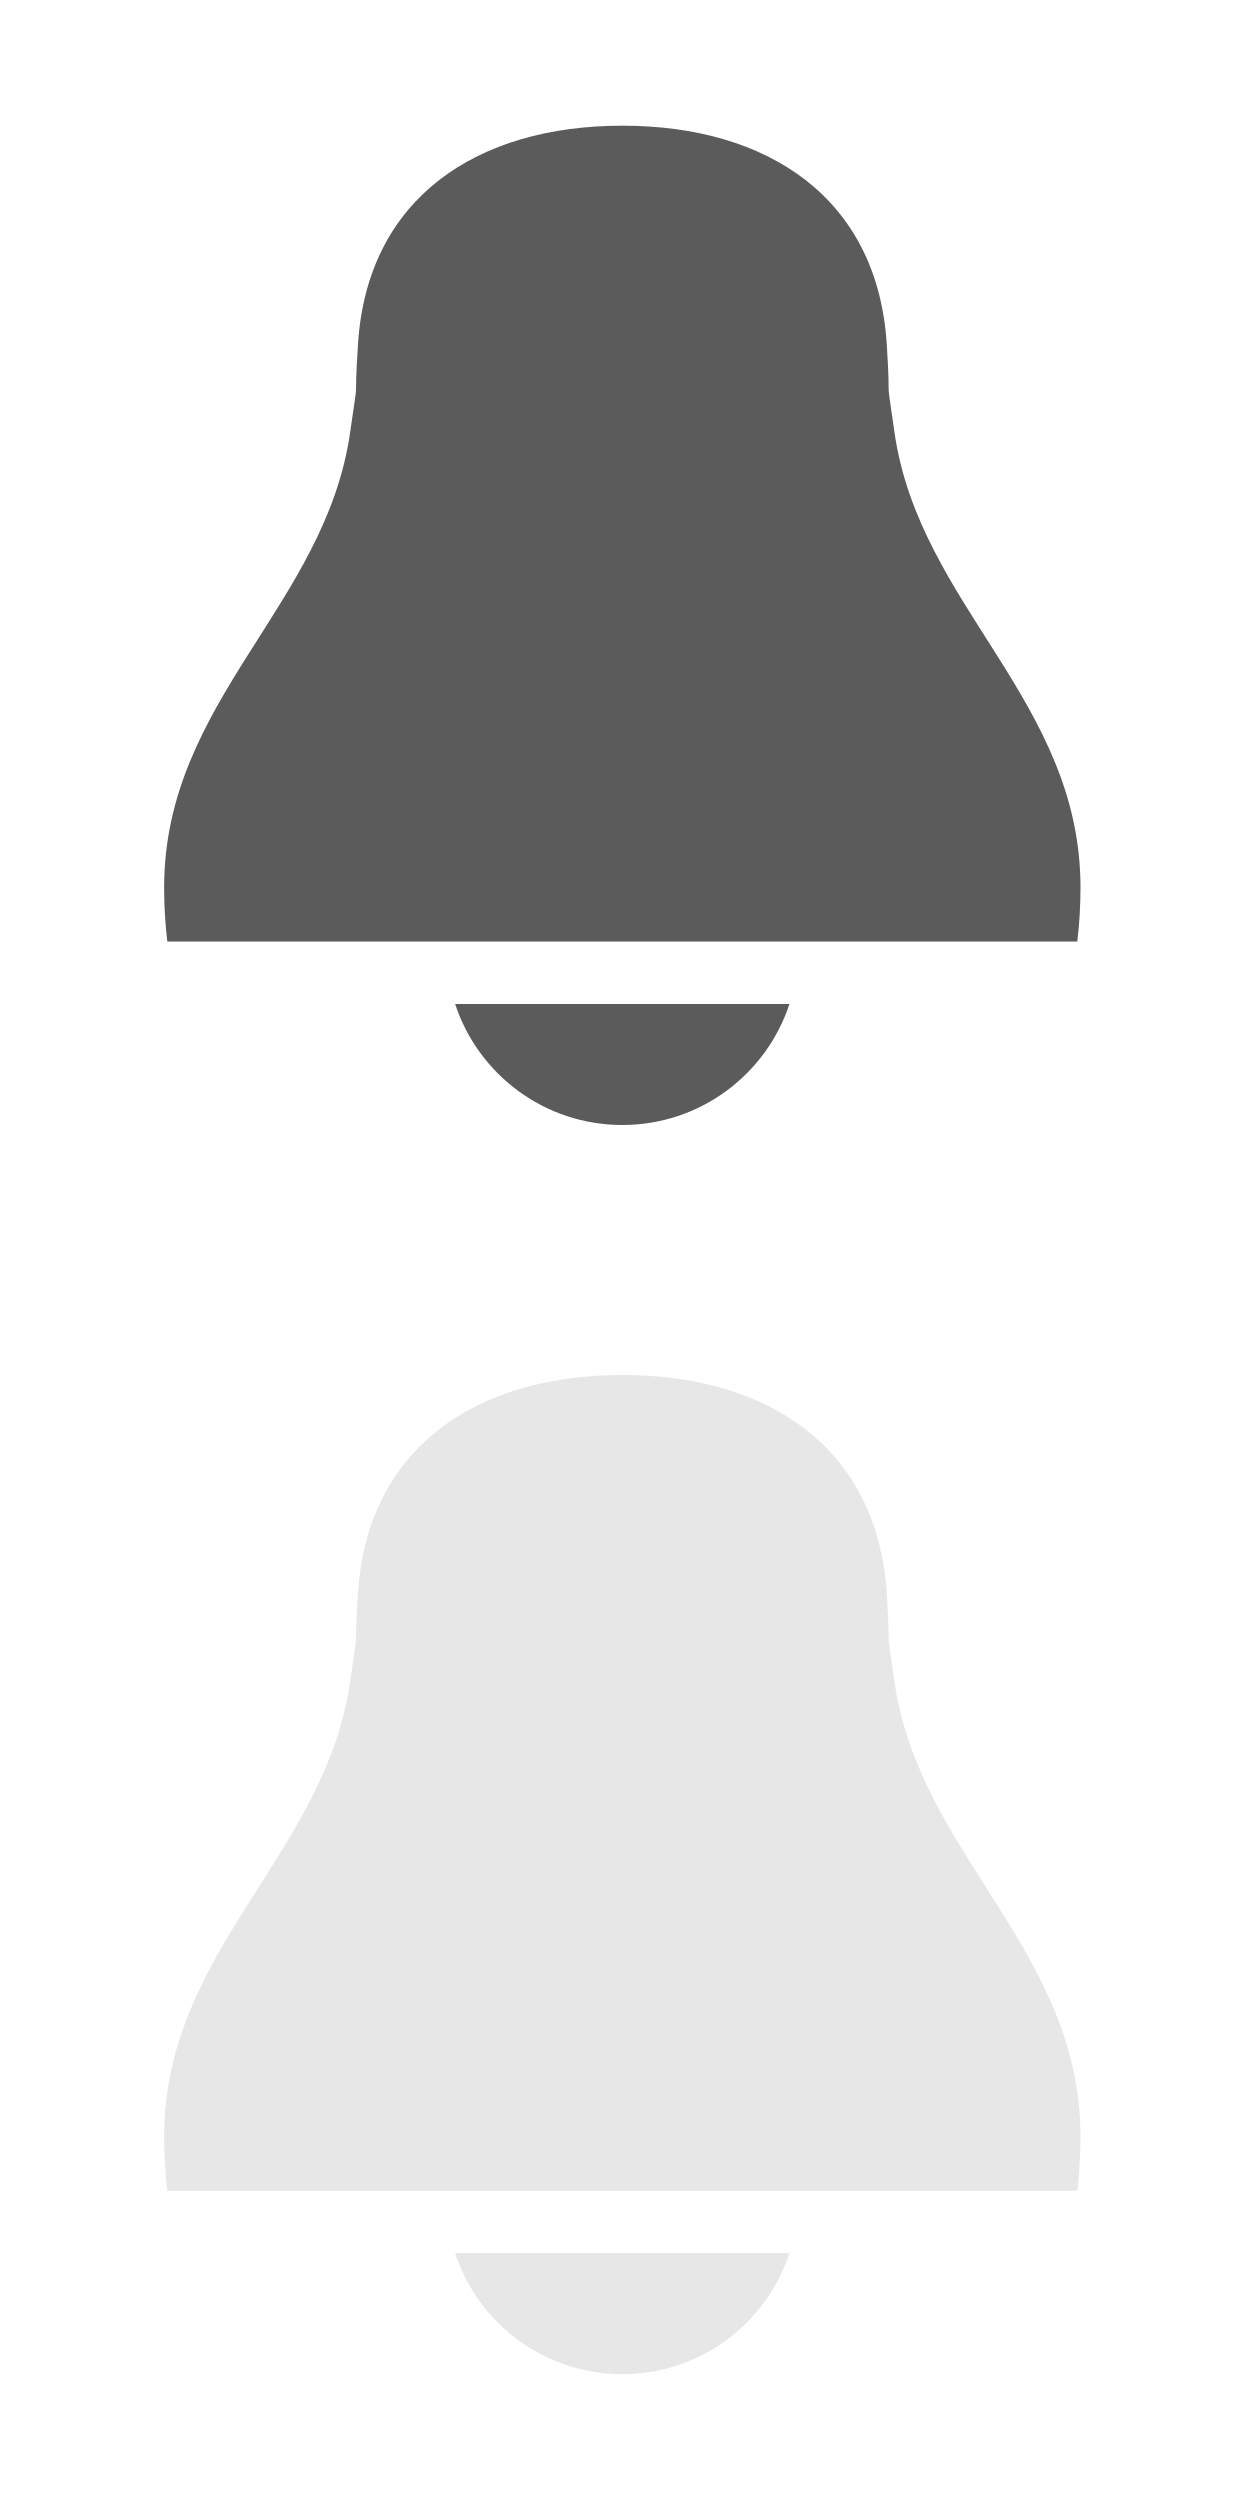
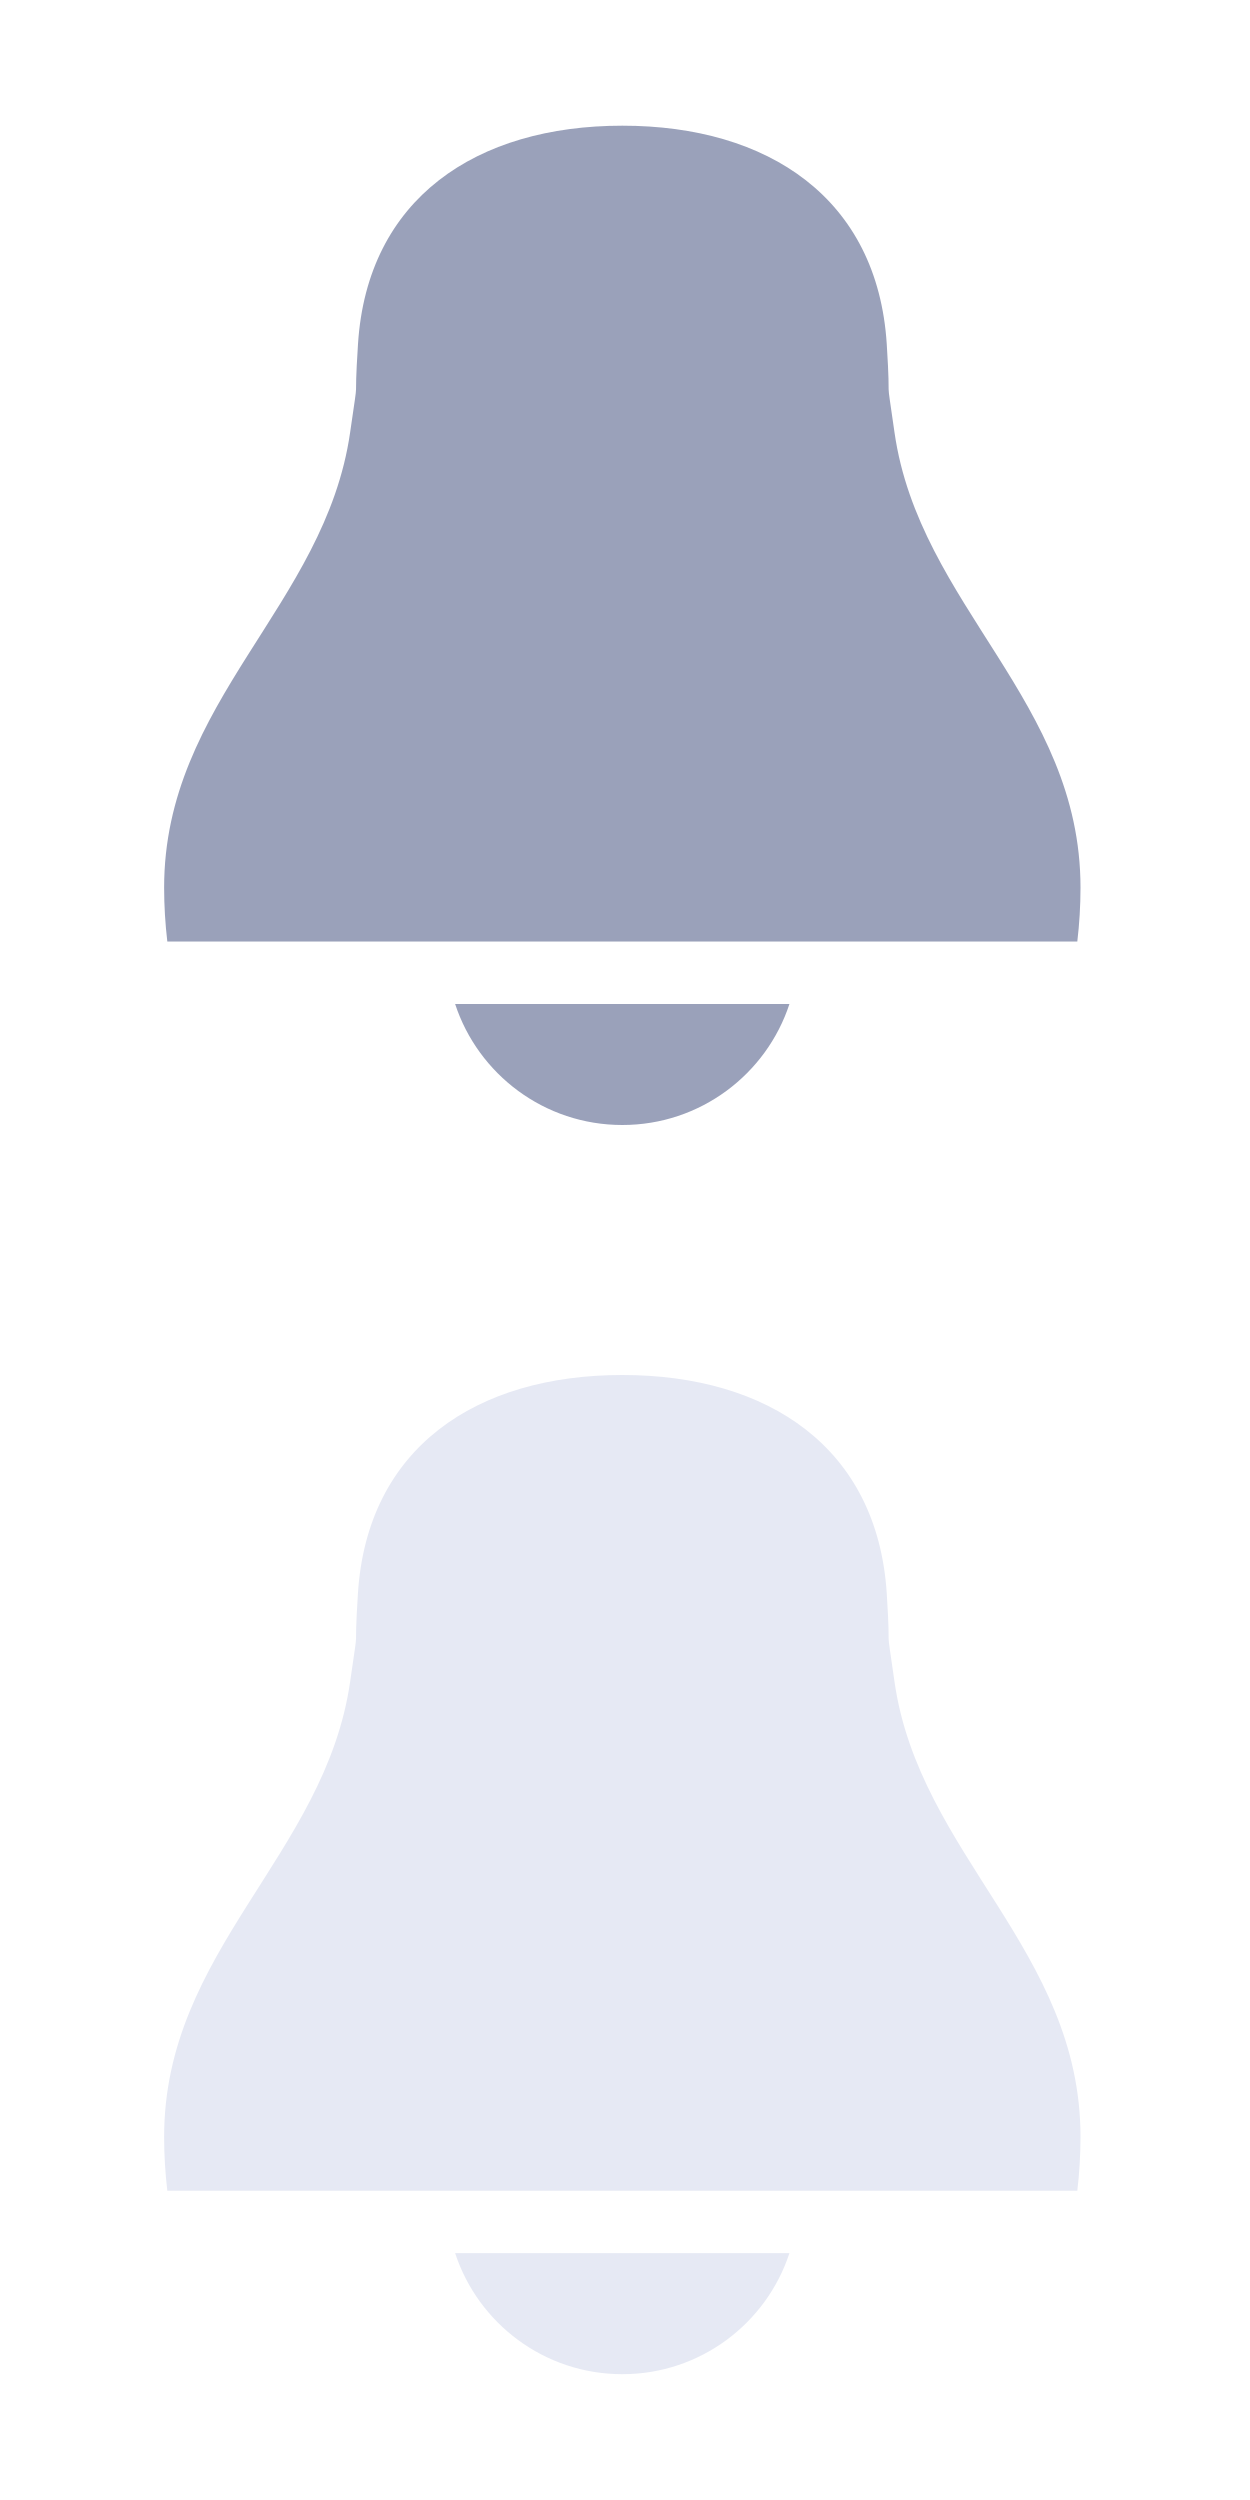
<svg xmlns="http://www.w3.org/2000/svg" width="20" height="40" viewBox="0 0 20 40" enable-background="new 0 0 20 40">
-   <g fill="#5b5b5b">
+   <g fill="#9aa1ba">
    <path d="M7.282,16.064C7.651,17.188,8.709,18,9.957,18c1.248,0,2.305-0.812,2.674-1.936H9.957H7.282z" />
    <path d="m14.312 6.919c-.157-1.095-.052-.27-.124-1.414-.149-2.332-1.895-3.494-4.23-3.494s-4.082 1.163-4.23 3.494c-.074 1.144.032.319-.126 1.414-.399 2.776-2.976 4.297-2.976 7.283 0 .292.018.58.051.862h4.589 2.691 2.689 4.591c.033-.282.051-.57.051-.862 0-2.986-2.578-4.507-2.976-7.283" />
  </g>
-   <g fill="#e7e7e7">
+   <g fill="#e6e9f4">
    <path d="m7.282 36.05c.369 1.125 1.427 1.937 2.675 1.937 1.248 0 2.305-.812 2.674-1.937h-2.674-2.675" />
    <path d="m14.312 26.908c-.157-1.096-.052-.27-.124-1.414-.15-2.332-1.895-3.494-4.231-3.494s-4.082 1.162-4.23 3.494c-.073 1.145.033.318-.125 1.414-.399 2.775-2.976 4.297-2.976 7.283 0 .291.018.58.051.861h4.589 2.691 2.689 4.591c.033-.281.051-.57.051-.861 0-2.986-2.578-4.507-2.976-7.283" />
  </g>
</svg>
